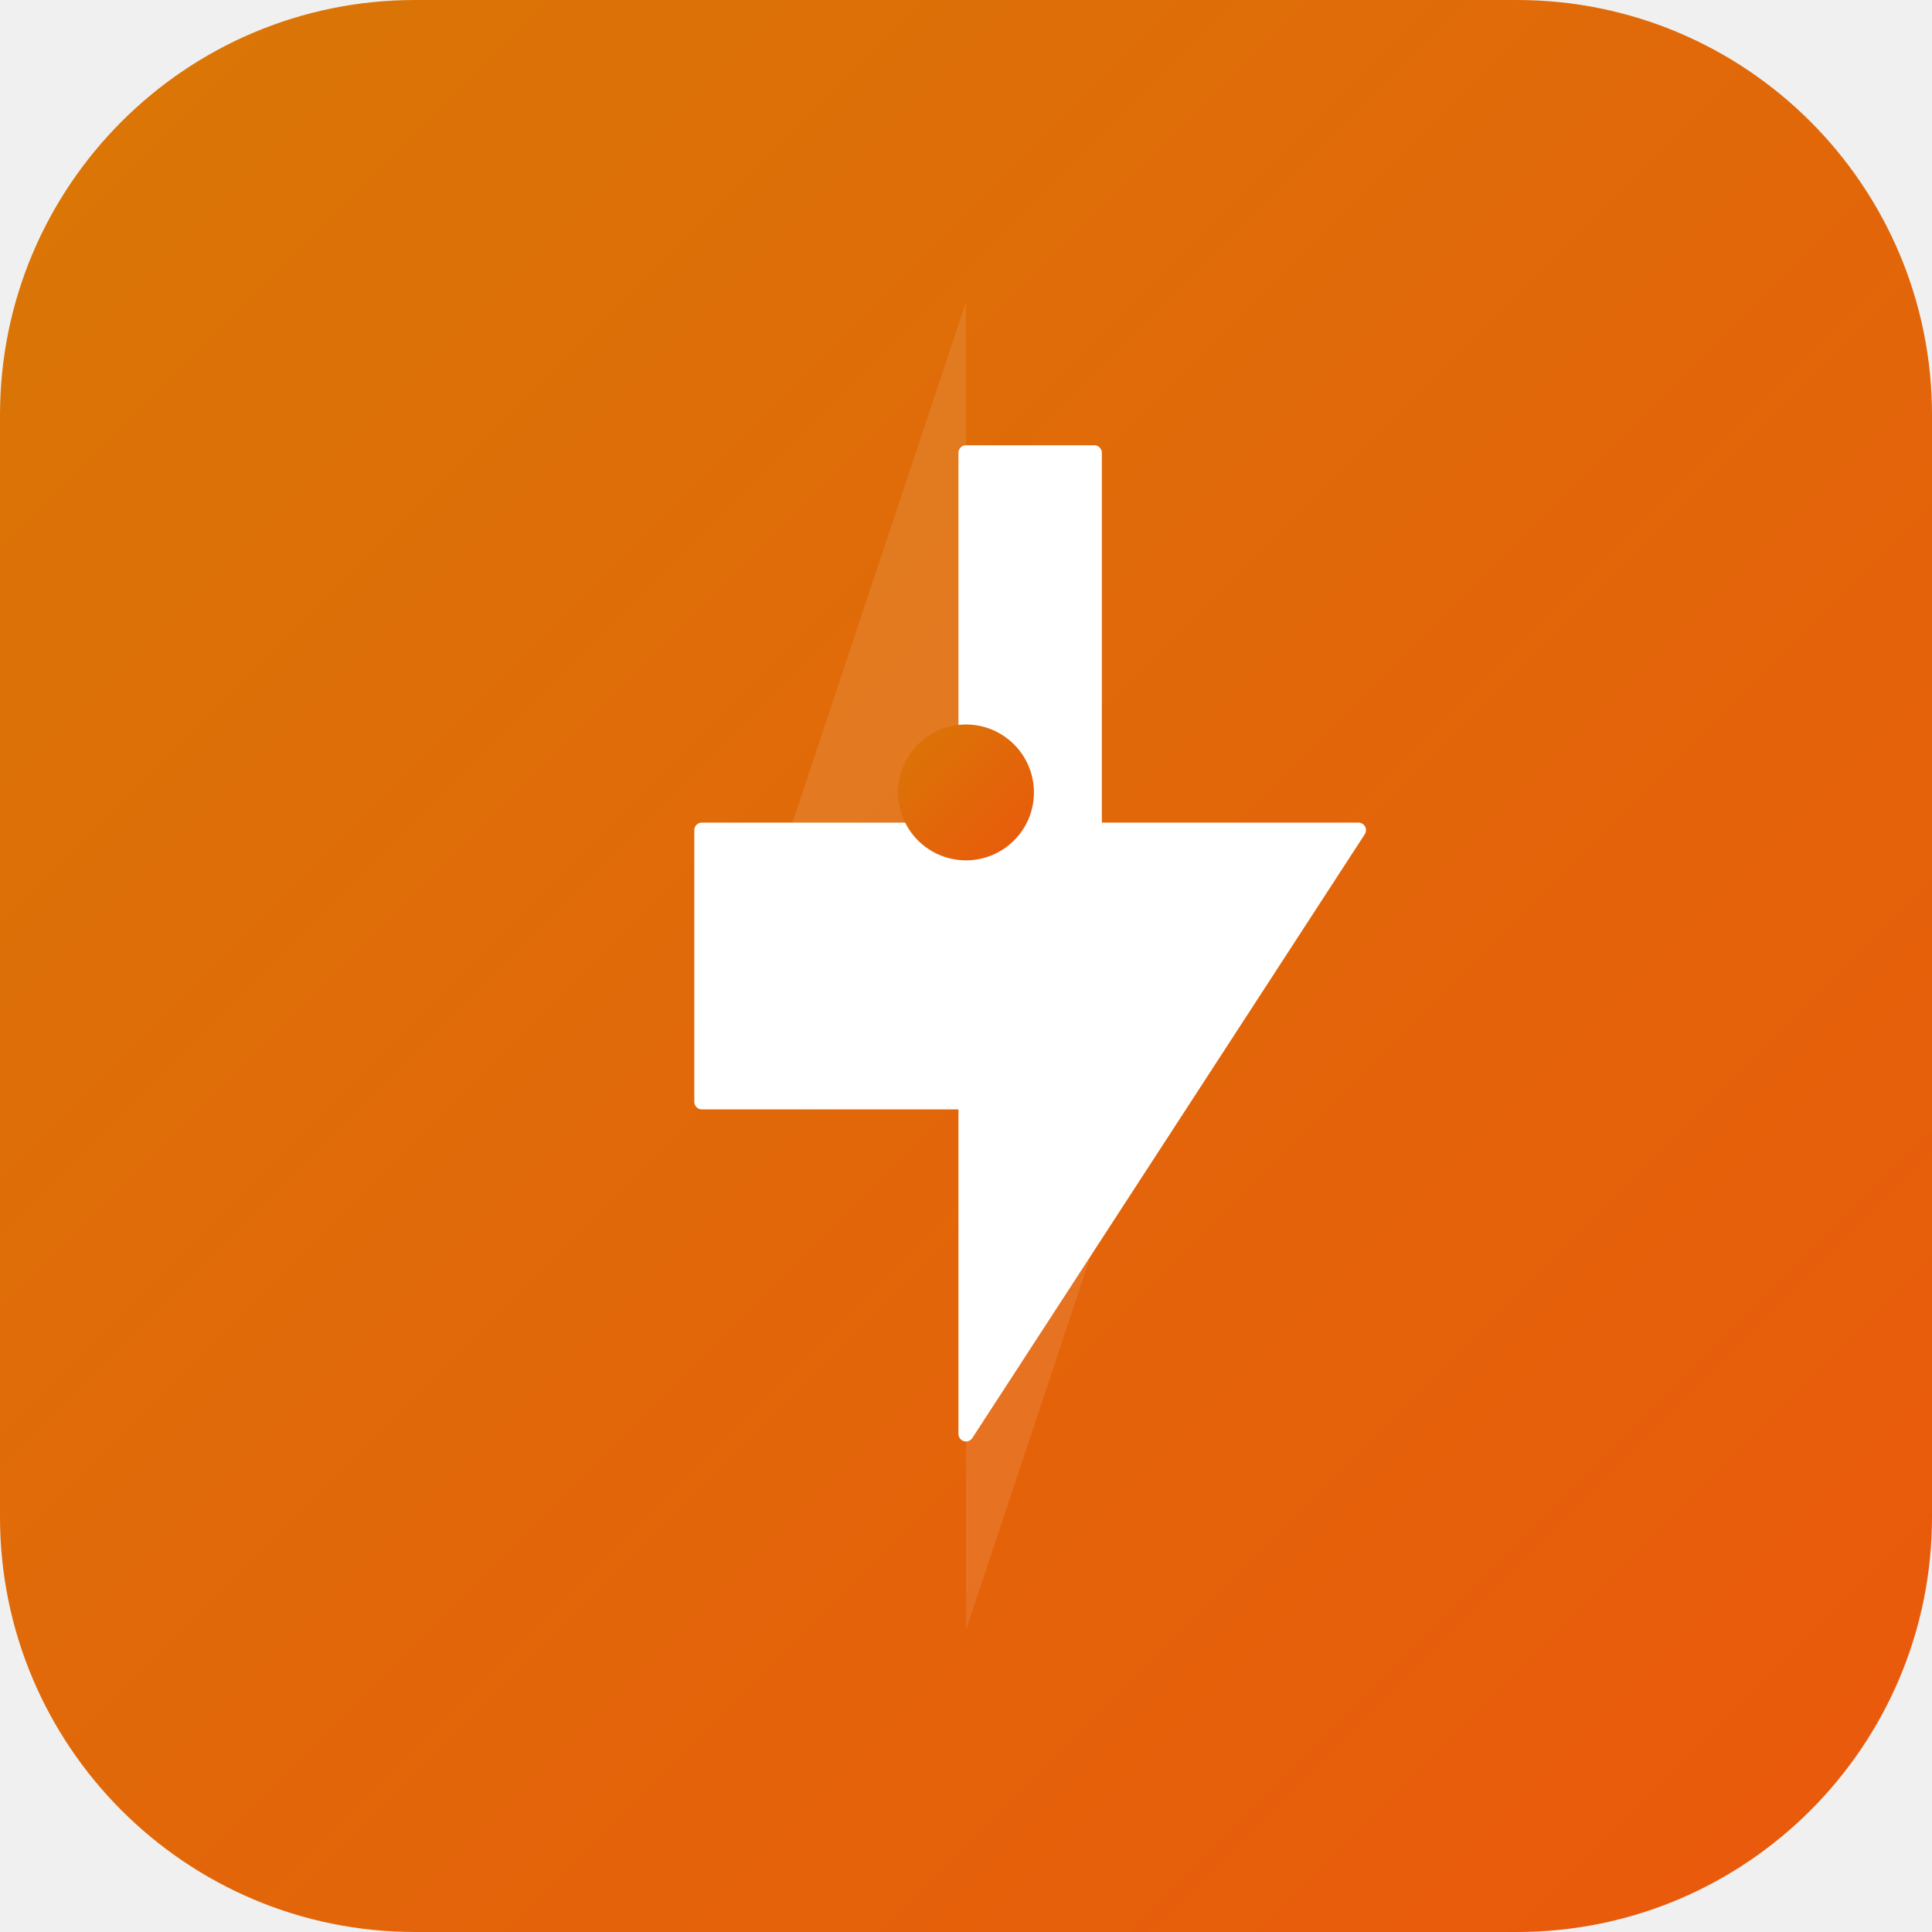
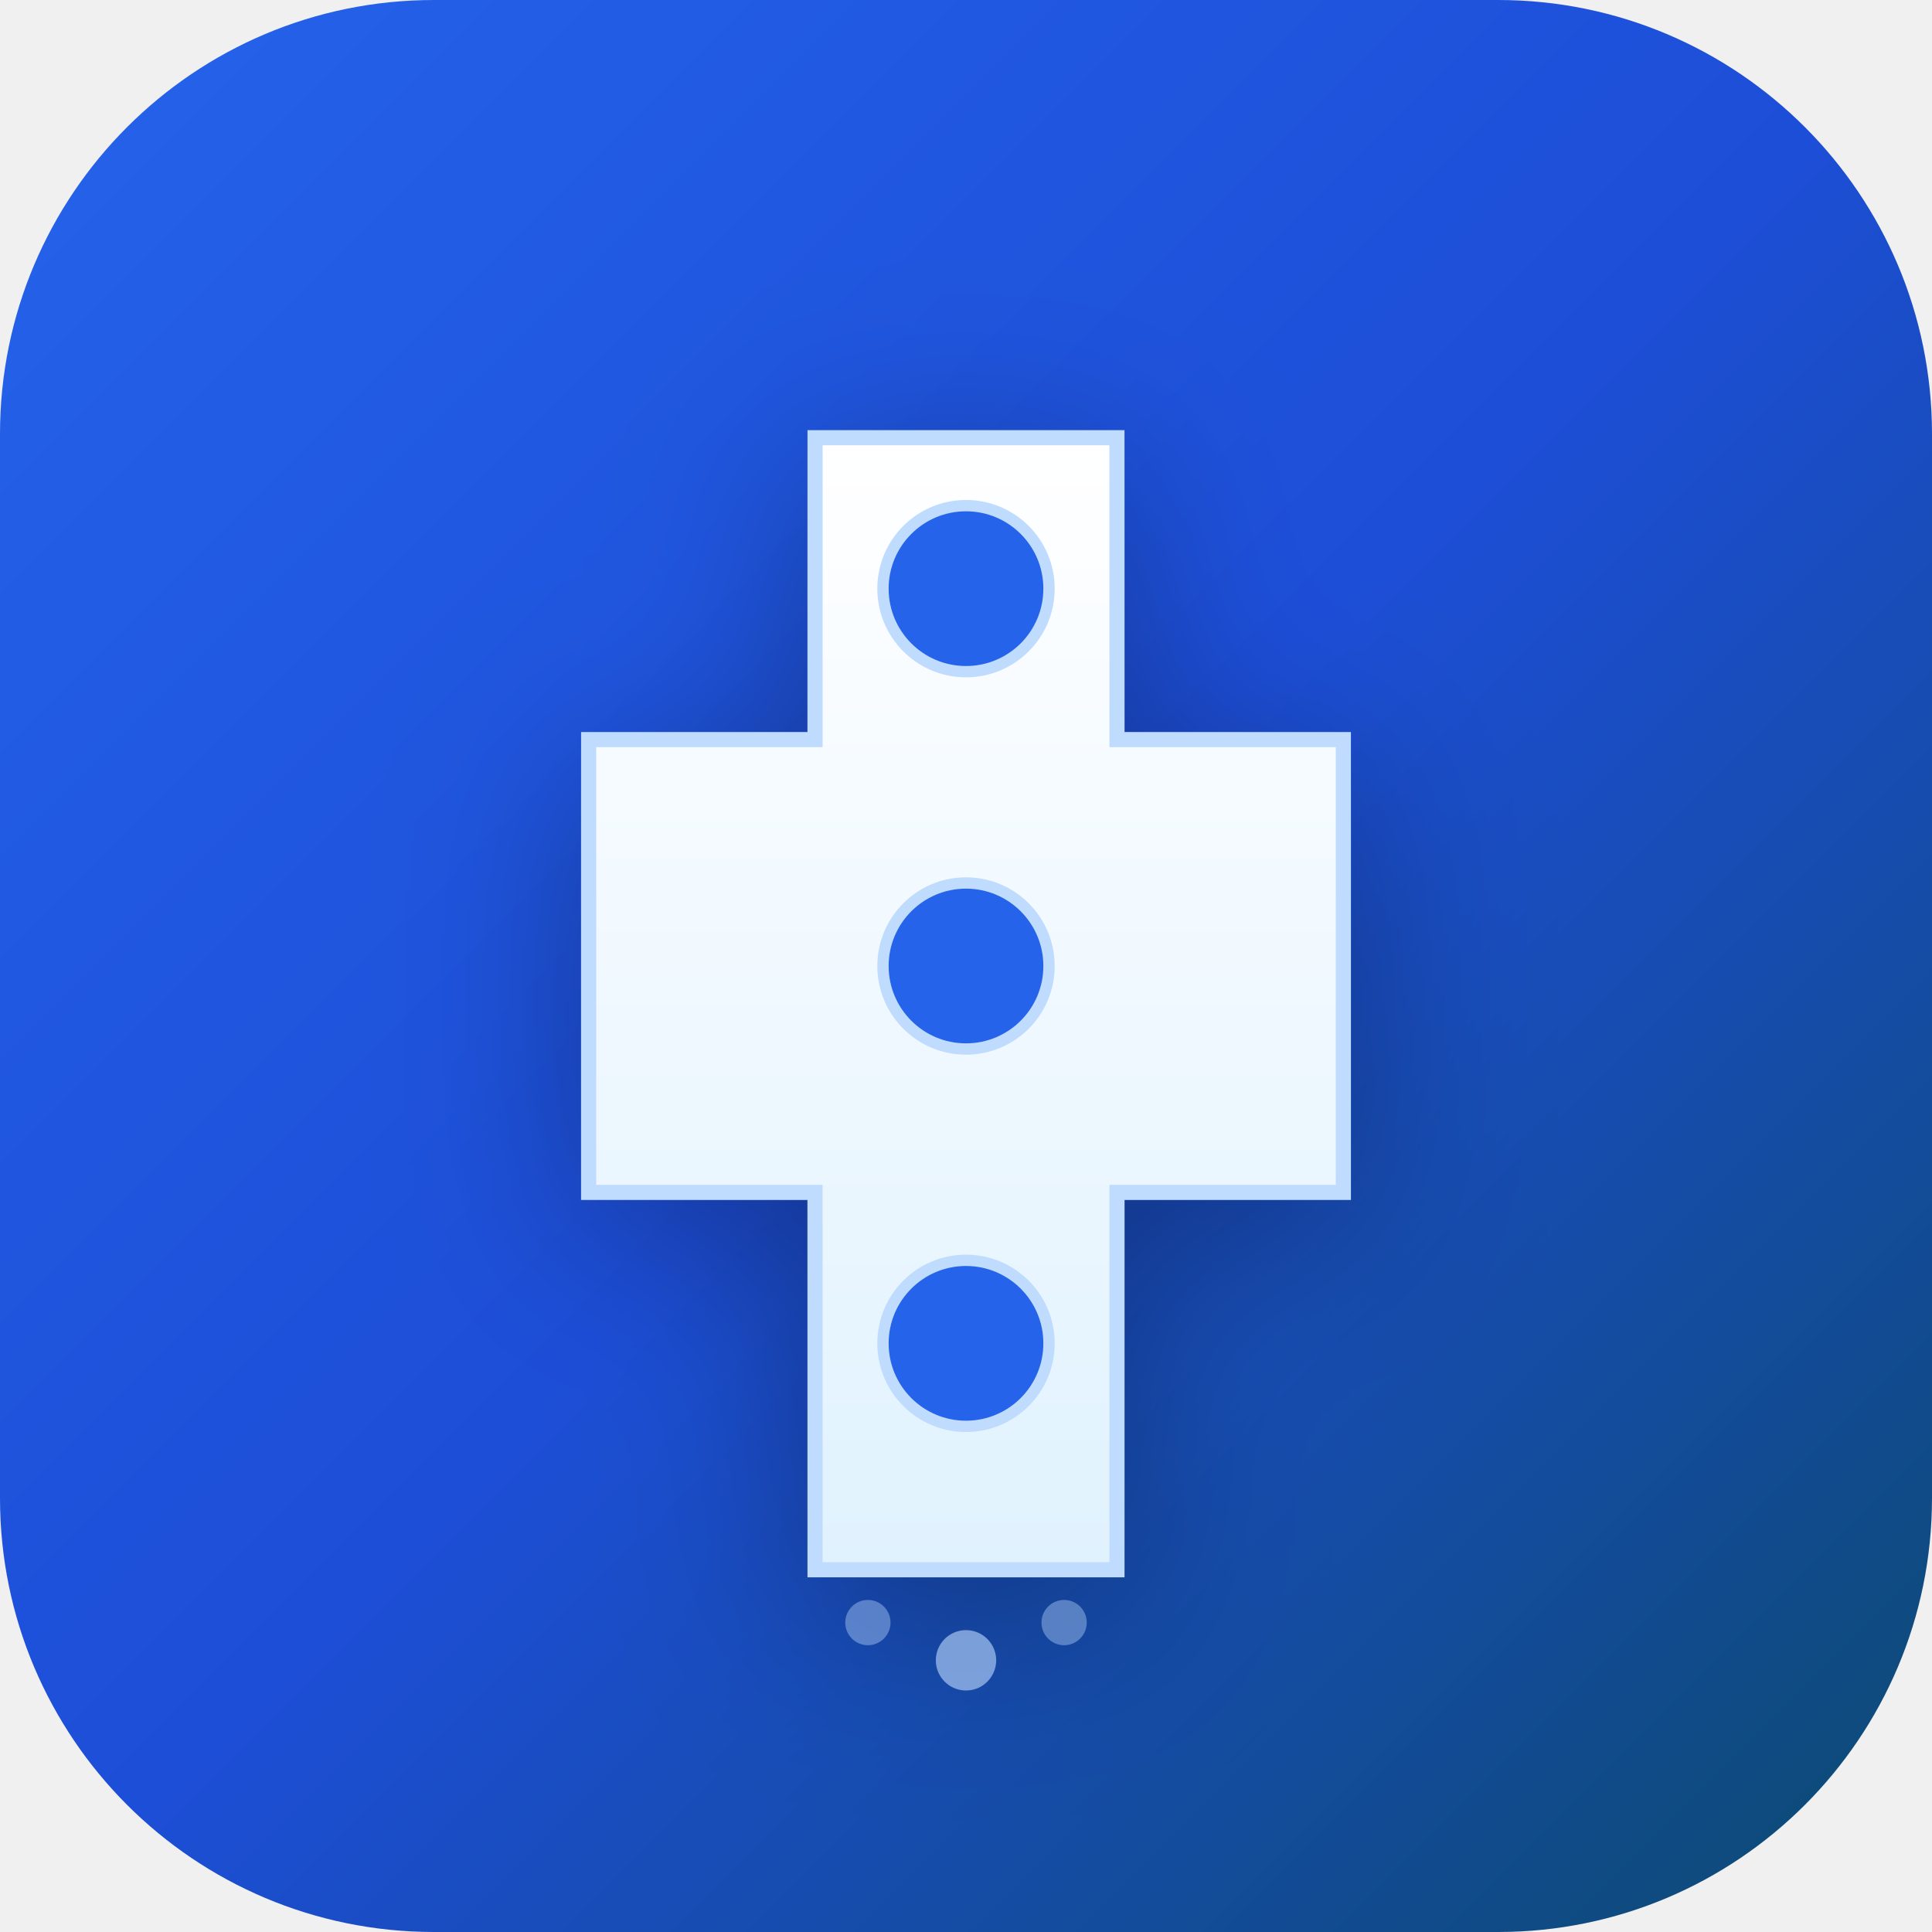
<svg xmlns="http://www.w3.org/2000/svg" viewBox="0 0 512 512">
  <defs>
-     <linearGradient id="grad1" x1="0%" y1="0%" x2="100%" y2="100%">
-       <stop offset="0%" style="stop-color:#D97706;stop-opacity:1" />
-       <stop offset="100%" style="stop-color:#EA580C;stop-opacity:1" />
+     <linearGradient id="bgGrad" x1="0%" y1="0%" x2="100%" y2="100%">
+       <stop offset="0%" style="stop-color:#2563eb;stop-opacity:1" />
+       <stop offset="50%" style="stop-color:#1d4ed8;stop-opacity:1" />
+       <stop offset="100%" style="stop-color:#0c4a6e;stop-opacity:1" />
+     </linearGradient>
+     <linearGradient id="crossGrad" x1="0%" y1="0%" x2="0%" y2="100%">
+       <stop offset="0%" style="stop-color:#ffffff;stop-opacity:1" />
+       <stop offset="100%" style="stop-color:#e0f2fe;stop-opacity:1" />
    </linearGradient>
  </defs>
-   <rect width="512" height="512" rx="110" fill="url(#grad1)" />
-   <path d="M256 80 L256 240 L320 240 L256 432 L256 272 L192 272 Z" fill="white" opacity="0.1" />
-   <path d="M256 120 L290 120 L290 220 L360 220 L256 380 L256 292 L186 292 L186 220 L256 220 Z" fill="white" stroke="white" stroke-width="4" stroke-linejoin="round" />
-   <circle cx="256" cy="210" r="18" fill="url(#grad1)" />
+   <rect width="512" height="512" rx="115" fill="url(#bgGrad)" />
+   <g transform="translate(256, 256)">
+     <path d="M -40 -140 L 40 -140 L 40 -60 L 100 -60 L 100 60 L 40 60 L 40 160 L -40 160 L -40 60 L -100 60 L -100 -60 L -40 -60 Z" fill="url(#crossGrad)" stroke="#bfdbfe" stroke-width="4" filter="drop-shadow(0 10px 25px rgba(0,0,0,0.3))" />
+     <circle cx="0" cy="-100" r="22" fill="#2563eb" stroke="#bfdbfe" stroke-width="3" />
+     <circle cx="0" cy="0" r="22" fill="#2563eb" stroke="#bfdbfe" stroke-width="3" />
+     <circle cx="0" cy="100" r="22" fill="#2563eb" stroke="#bfdbfe" stroke-width="3" />
+   </g>
+   <circle cx="256" cy="440" r="8" fill="#bfdbfe" opacity="0.6" />
+   <circle cx="230" cy="430" r="6" fill="#bfdbfe" opacity="0.4" />
+   <circle cx="282" cy="430" r="6" fill="#bfdbfe" opacity="0.4" />
</svg>
